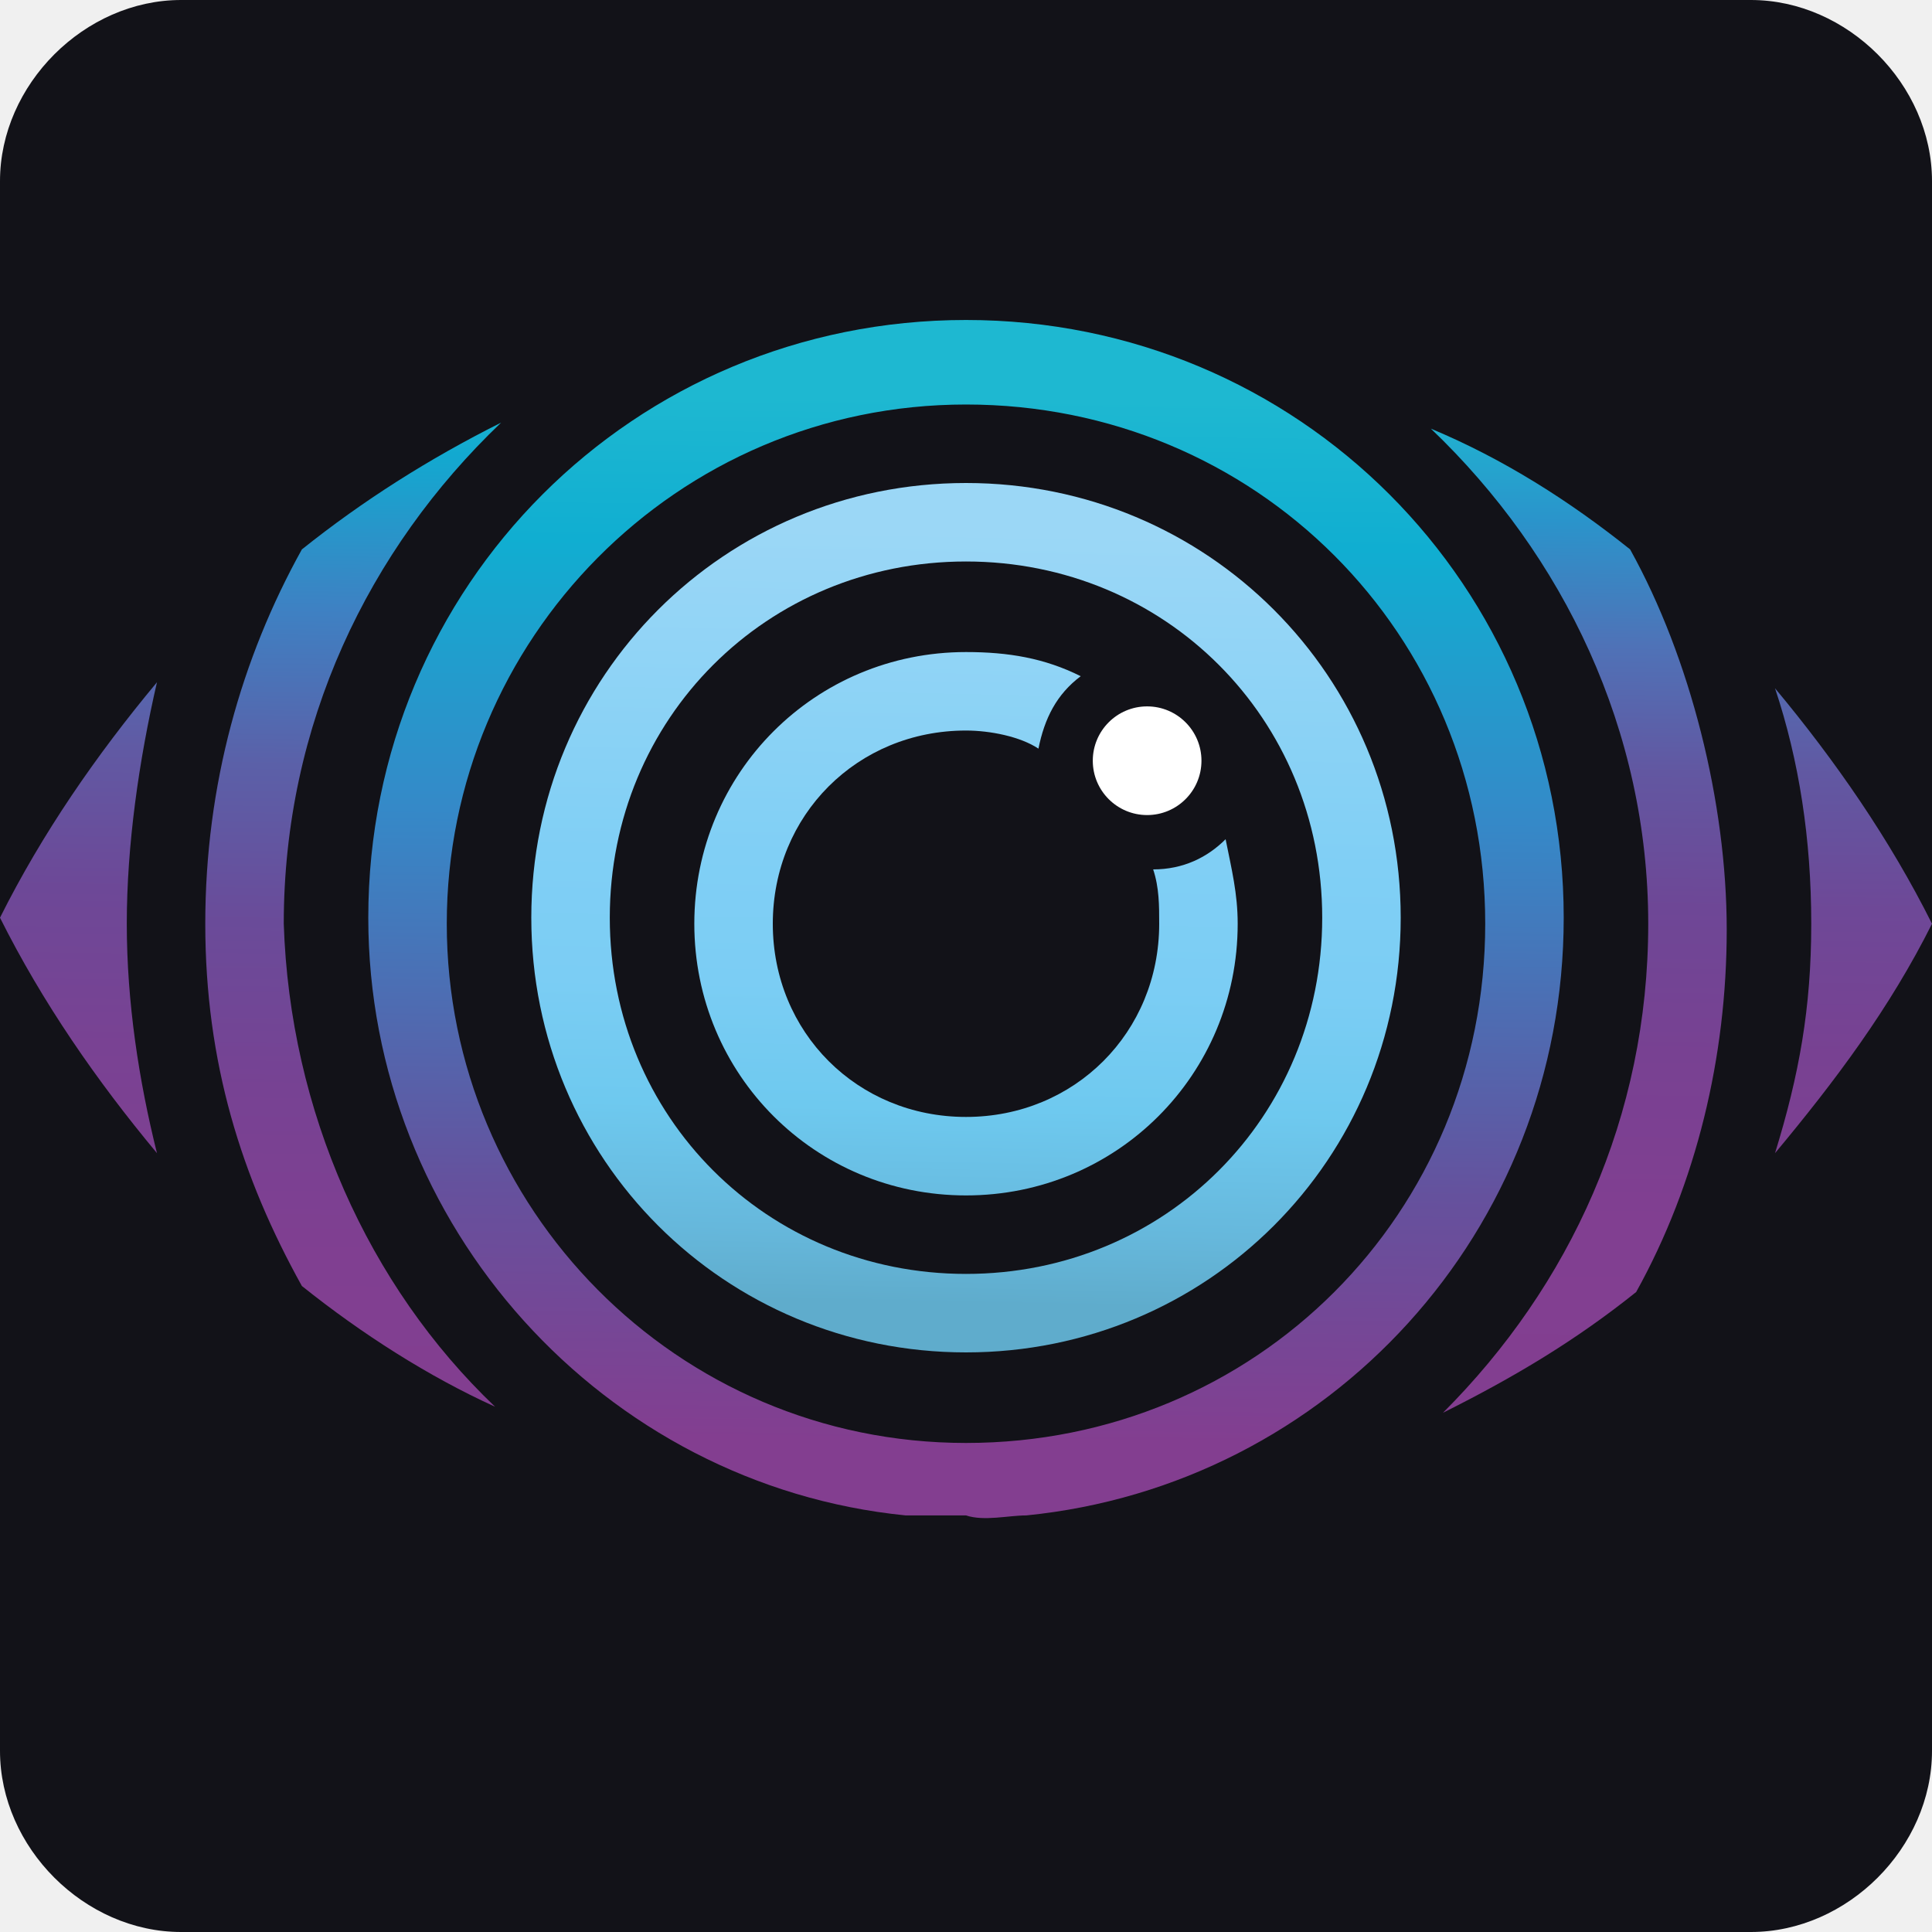
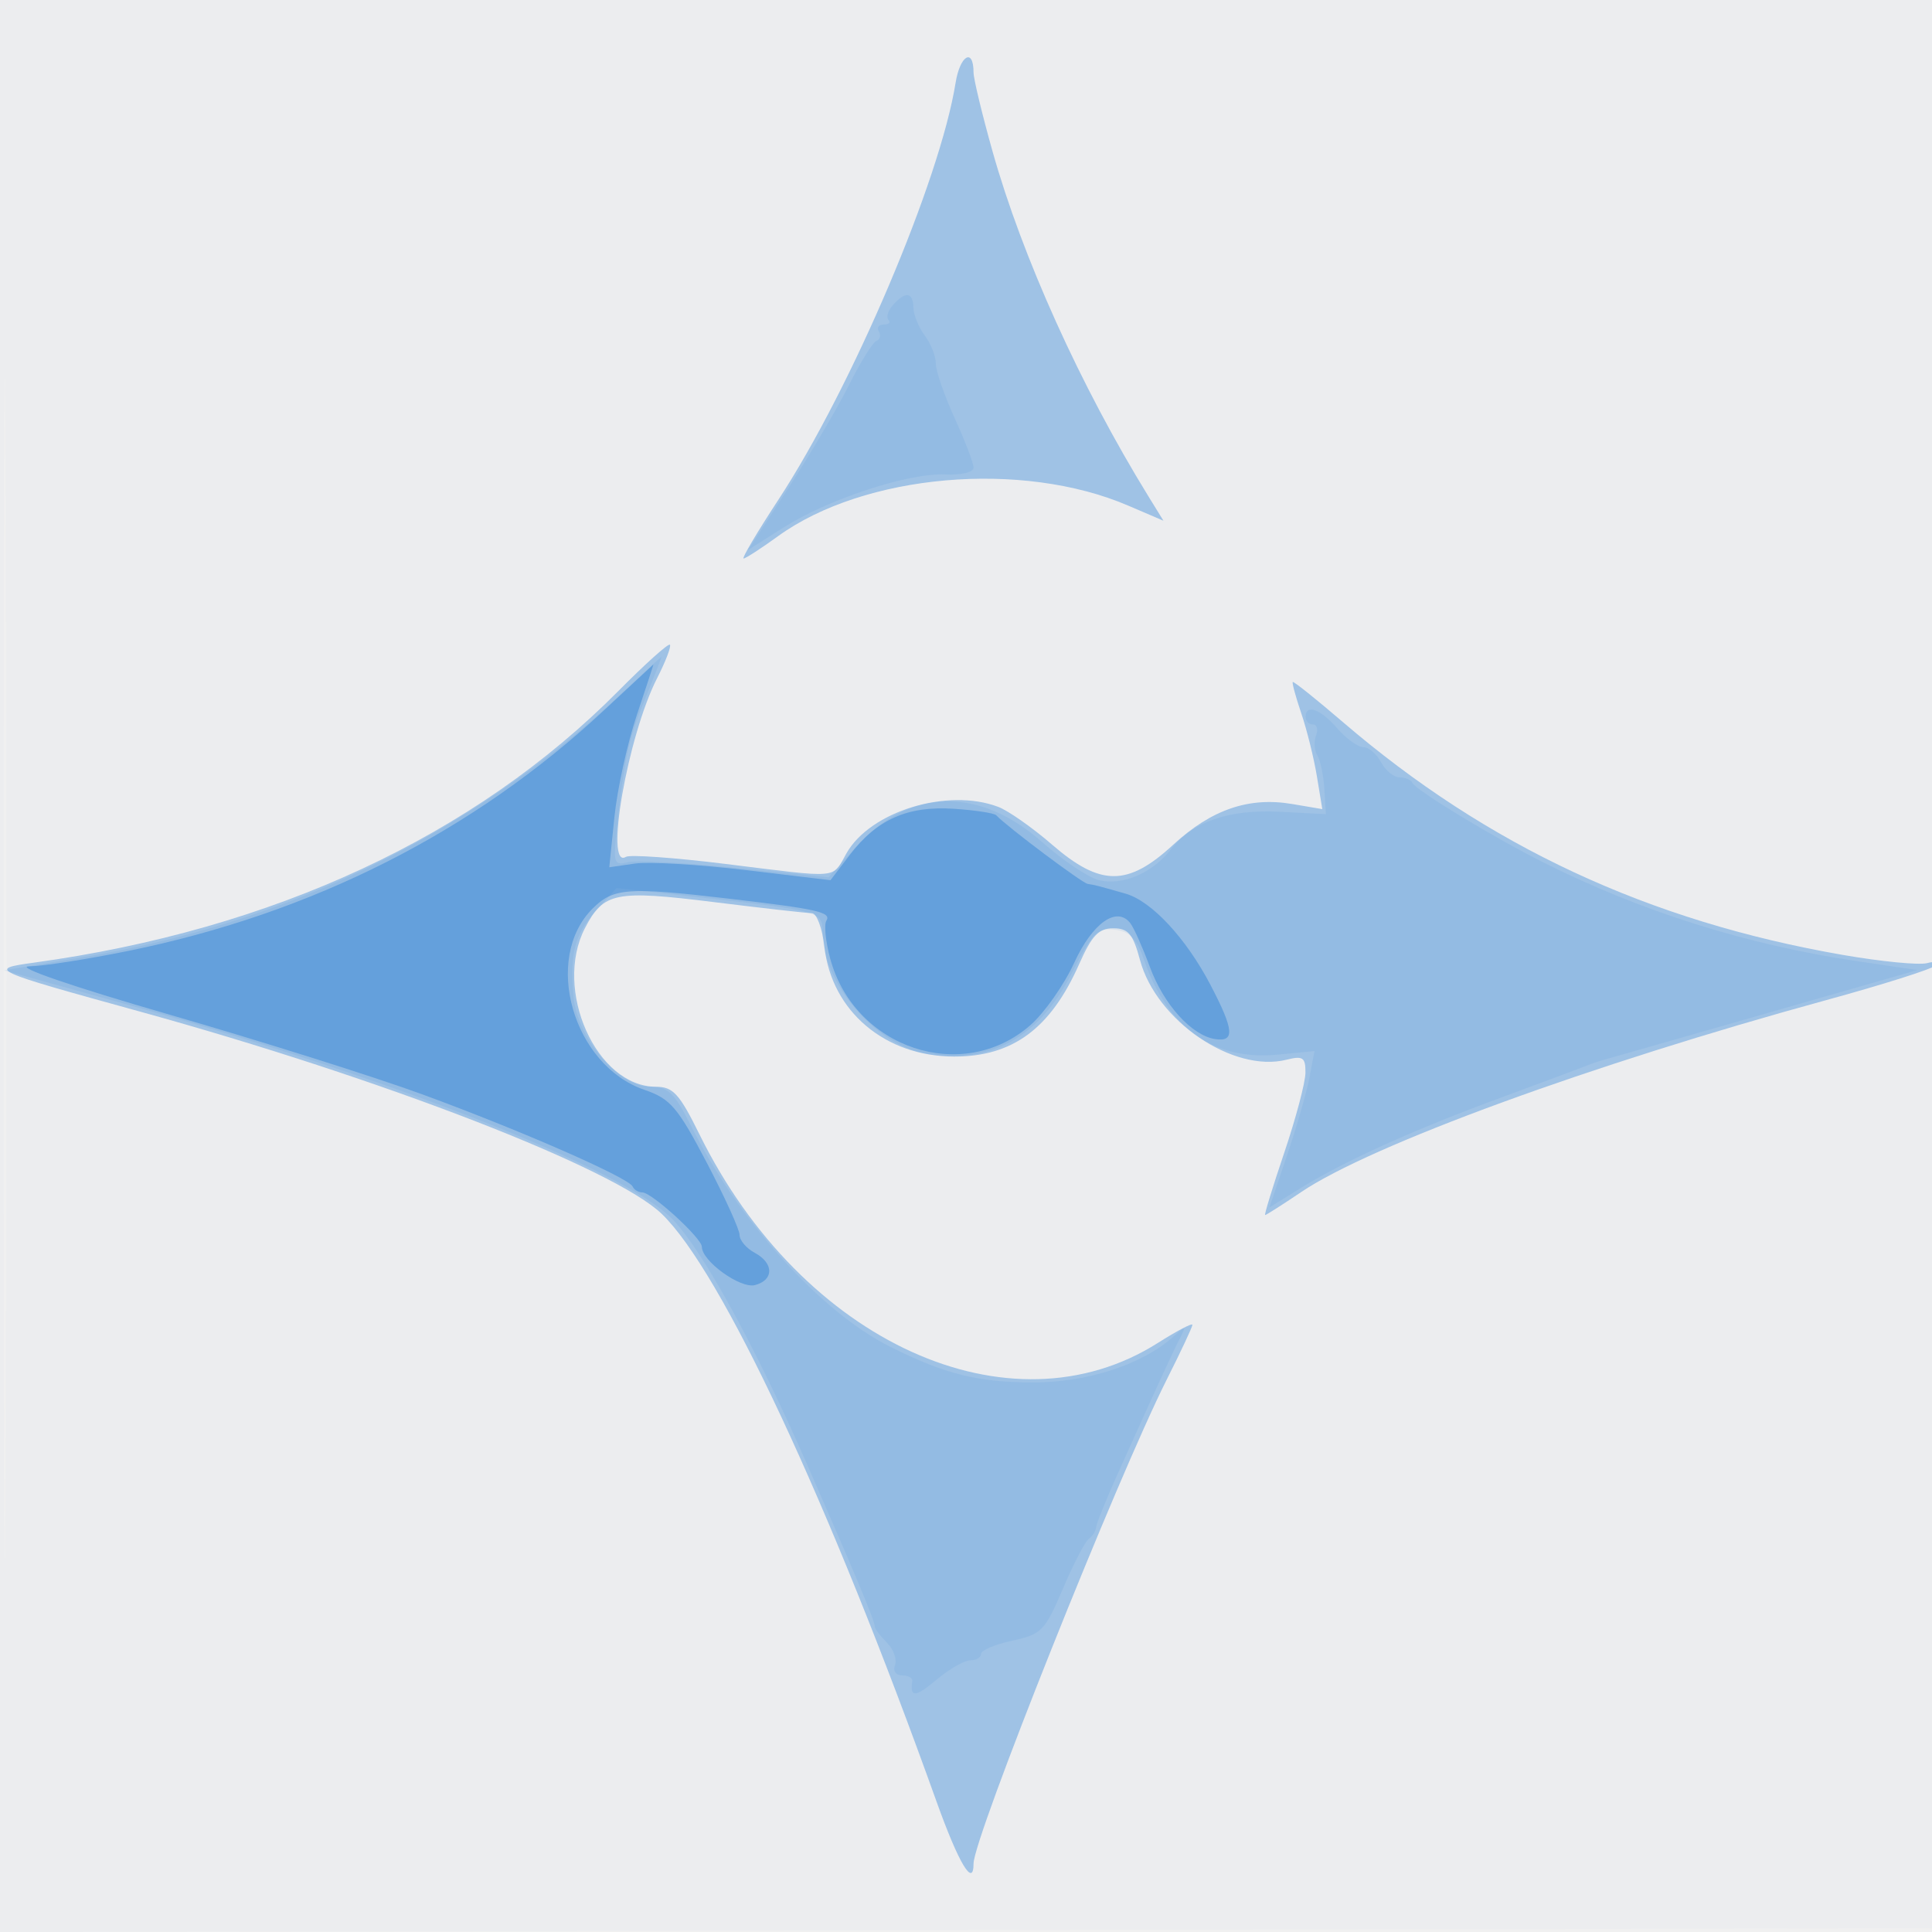
- <svg xmlns="http://www.w3.org/2000/svg" version="1.1" id="Camada_1" x="0px" y="0px" viewBox="0 0 256 256" style="enable-background:new 0 0 256 256;" xml:space="preserve">
-   <style type="text/css">
- 	.st0{fill:#121218;}
- 	.st1{fill:url(#SVGID_1_);}
- 	.st2{fill:url(#SVGID_00000129916303471607572990000011147101893392310719_);}
- 	.st3{fill:url(#SVGID_00000018203215953013997250000005887371883629368196_);}
- 	.st4{fill:url(#SVGID_00000050644509820669802490000010925054327691339905_);}
- 	.st5{fill:url(#SVGID_00000033357112646330304360000006709351166093855131_);}
- 	.st6{fill:url(#SVGID_00000115482126707361238600000007975470927960496307_);}
- 	.st7{fill:url(#SVGID_00000137098117958842335260000005362621363371829670_);}
- 	.st8{fill:#FFFFFF;}
- </style>
-   <path class="st0" d="M232,256H24c-12.8,0-24-11.2-24-24V24C0,11.2,11.2,0,24,0h208c12.8,0,24,11.2,24,24v208  C256,244.8,244.8,256,232,256z" />
-   <g>
-     <linearGradient id="SVGID_1_" gradientUnits="userSpaceOnUse" x1="9.743" y1="68.473" x2="11.479" y2="206.763" gradientTransform="matrix(1 0 0 -1 0 258)">
-       <stop offset="0" style="stop-color:#833E90" />
-       <stop offset="0.21" style="stop-color:#803F91" />
-       <stop offset="0.37" style="stop-color:#794293" />
-       <stop offset="0.52" style="stop-color:#6D4897" />
-       <stop offset="0.65" style="stop-color:#6159A3" />
-       <stop offset="0.78" style="stop-color:#4C74B9" />
-       <stop offset="0.9" style="stop-color:#2498CC" />
-       <stop offset="1" style="stop-color:#1EB8D1" />
-     </linearGradient>
-     <path class="st1" d="M20.8,90.4c-8,9.6-15.2,20-20.8,31.2c5.6,11.2,12.8,21.6,20.8,31.2c-2.4-9.6-4-20-4-30.4S18.4,100.8,20.8,90.4   L20.8,90.4z" />
-     <linearGradient id="SVGID_00000150803010838825379250000017452615606334446265_" gradientUnits="userSpaceOnUse" x1="244.499" y1="65.486" x2="246.275" y2="203.776" gradientTransform="matrix(1 0 0 -1 0 258)">
-       <stop offset="0" style="stop-color:#833E90" />
-       <stop offset="0.22" style="stop-color:#803F91" />
-       <stop offset="0.38" style="stop-color:#784192" />
-       <stop offset="0.52" style="stop-color:#6E4897" />
-       <stop offset="0.65" style="stop-color:#6158A2" />
-       <stop offset="0.78" style="stop-color:#4D73B8" />
-       <stop offset="0.89" style="stop-color:#2796CB" />
-       <stop offset="1" style="stop-color:#1EB8D1" />
-     </linearGradient>
-     <path style="fill:url(#SVGID_00000150803010838825379250000017452615606334446265_);" d="M235.2,152.8c8-9.6,15.2-19.2,20.8-30.4   c-5.6-11.2-12.8-21.6-20.8-31.2c3.2,9.6,4.8,20,4.8,31.2S238.4,142.4,235.2,152.8z" />
-     <linearGradient id="SVGID_00000026126040368261936300000001665181597015500203_" gradientUnits="userSpaceOnUse" x1="207.894" y1="65.972" x2="209.67" y2="204.262" gradientTransform="matrix(1 0 0 -1 0 258)">
-       <stop offset="0" style="stop-color:#833E90" />
-       <stop offset="0.22" style="stop-color:#813F91" />
-       <stop offset="0.38" style="stop-color:#784192" />
-       <stop offset="0.52" style="stop-color:#6E4796" />
-       <stop offset="0.65" style="stop-color:#6257A1" />
-       <stop offset="0.77" style="stop-color:#4F72B7" />
-       <stop offset="0.89" style="stop-color:#2A94CB" />
-       <stop offset="1" style="stop-color:#1EB8D1" />
-     </linearGradient>
-     <path style="fill:url(#SVGID_00000026126040368261936300000001665181597015500203_);" d="M216,72.8c-8-6.4-16.8-12-26.4-16   c17.6,16.8,28.8,40,28.8,65.6s-10.4,48-27.2,64.8c9.6-4.8,17.6-9.6,25.6-16c8-14.4,12-31.2,12-48S224,87.2,216,72.8L216,72.8z" />
-     <linearGradient id="SVGID_00000121248380966237987910000001108588306005623187_" gradientUnits="userSpaceOnUse" x1="45.949" y1="67.988" x2="47.684" y2="206.278" gradientTransform="matrix(1 0 0 -1 0 258)">
-       <stop offset="0" style="stop-color:#833E90" />
-       <stop offset="0.17" style="stop-color:#803F91" />
-       <stop offset="0.33" style="stop-color:#774293" />
-       <stop offset="0.49" style="stop-color:#6A4B99" />
-       <stop offset="0.64" style="stop-color:#5B60A8" />
-       <stop offset="0.79" style="stop-color:#3E81C3" />
-       <stop offset="0.94" style="stop-color:#12A9D0" />
-       <stop offset="1" style="stop-color:#1EB8D1" />
-     </linearGradient>
-     <path style="fill:url(#SVGID_00000121248380966237987910000001108588306005623187_);" d="M37.6,122.4C37.6,96,48.8,72.8,66.4,56   C56.8,60.8,48,66.4,40,72.8c-8,14.4-12.8,31.2-12.8,49.6S32,156,40,170.4c8,6.4,16.8,12,25.6,16C48.8,170.4,38.4,147.2,37.6,122.4   L37.6,122.4z" />
-     <linearGradient id="SVGID_00000160169911777838060200000002030277368274166434_" gradientUnits="userSpaceOnUse" x1="127.129" y1="66.981" x2="128.864" y2="205.27" gradientTransform="matrix(1 0 0 -1 0 258)">
-       <stop offset="0" style="stop-color:#833E90" />
-       <stop offset="0.24" style="stop-color:#65519D" />
-       <stop offset="0.6" style="stop-color:#3589C8" />
-       <stop offset="0.86" style="stop-color:#10AED1" />
-       <stop offset="1" style="stop-color:#1EB8D1" />
-     </linearGradient>
-     <path style="fill:url(#SVGID_00000160169911777838060200000002030277368274166434_);" d="M136,200.8c40-4,71.2-37.6,71.2-79.2   c0-44-35.2-79.2-79.2-79.2s-79.2,35.2-79.2,79.2c0,40.8,31.2,75.2,71.2,79.2c2.4,0,4.8,0,8,0C130.4,201.6,133.6,200.8,136,200.8   L136,200.8z M59.2,122.4c0-37.6,30.4-68.8,68.8-68.8s68.8,30.4,68.8,68.8s-30.4,68.8-68.8,68.8S59.2,160,59.2,122.4z" />
-   </g>
-   <g>
-     <linearGradient id="SVGID_00000138550247509293342500000012186406600976379321_" gradientUnits="userSpaceOnUse" x1="126.835" y1="79.894" x2="129.055" y2="187.556" gradientTransform="matrix(1 0 0 -1 0 258)">
-       <stop offset="5.000000e-02" style="stop-color:#5FACCC" />
-       <stop offset="0.14" style="stop-color:#66B8DC" />
-       <stop offset="0.29" style="stop-color:#6EC9EF" />
-       <stop offset="0.44" style="stop-color:#7BCDF4" />
-       <stop offset="0.6" style="stop-color:#80CFF5" />
-       <stop offset="1" style="stop-color:#9BD7F6" />
-     </linearGradient>
-     <path style="fill:url(#SVGID_00000138550247509293342500000012186406600976379321_);" d="M128,64c-32,0-57.6,25.6-57.6,57.6   S96,179.2,128,179.2s57.6-25.6,57.6-57.6S160,64,128,64z M128,168.8c-26.4,0-47.2-20.8-47.2-47.2s20.8-47.2,47.2-47.2   s47.2,20.8,47.2,47.2S154.4,168.8,128,168.8z" />
-     <linearGradient id="SVGID_00000163068212491704136970000006189791788976201604_" gradientUnits="userSpaceOnUse" x1="126.852" y1="79.894" x2="129.071" y2="187.556" gradientTransform="matrix(1 0 0 -1 0 258)">
-       <stop offset="5.000000e-02" style="stop-color:#5FACCC" />
-       <stop offset="0.14" style="stop-color:#66B8DC" />
-       <stop offset="0.29" style="stop-color:#6EC9EF" />
-       <stop offset="0.44" style="stop-color:#7BCDF4" />
-       <stop offset="0.6" style="stop-color:#80CFF5" />
-       <stop offset="1" style="stop-color:#9BD7F6" />
-     </linearGradient>
-     <path style="fill:url(#SVGID_00000163068212491704136970000006189791788976201604_);" d="M152.8,115.2c0.8,2.4,0.8,4.8,0.8,7.2   c0,14.4-11.2,25.6-25.6,25.6s-25.6-11.2-25.6-25.6s11.2-25.6,25.6-25.6c3.2,0,7.2,0.8,9.6,2.4c0.8-4,2.4-7.2,5.6-9.6   c-4.8-2.4-9.6-3.2-15.2-3.2c-20,0-36,16-36,36s16,36,36,36s36-16,36-36c0-4-0.8-7.2-1.6-11.2C160,113.6,156.8,115.2,152.8,115.2   L152.8,115.2z" />
-     <circle class="st8" cx="152" cy="100.8" r="7.2" />
-   </g>
+ <svg xmlns="http://www.w3.org/2000/svg" width="256" height="256">
+   <path fill="#1976D2" fill-opacity=".016" fill-rule="evenodd" d="M0 128.004v128.004l128.25-.254 128.25-.254.254-127.75L257.008 0H0zm.485.496c0 70.4.119 99.053.265 63.672s.146-92.98 0-128S.485 58.1.485 128.5" />
+   <path fill="#1976D2" fill-opacity=".366" fill-rule="evenodd" d="M126.62 10.977c-2.071 12.947-13.726 40.36-23.5 55.273-2.794 4.263-4.86 7.75-4.591 7.75s2.316-1.324 4.549-2.942c11.424-8.275 32.315-10.105 46.406-4.065l4.678 2.005-2.001-3.249c-8.984-14.589-16.707-31.685-20.653-45.721-1.38-4.906-2.508-9.592-2.508-10.415 0-3.336-1.793-2.309-2.38 1.364M81.978 91.522C62.88 110.791 36.206 123.197 4.5 127.556c-6.182.85-5.891.984 14 6.471 32.27 8.902 62.941 20.793 69.191 26.826 7.93 7.655 22.16 38.093 36.416 77.897 2.917 8.143 4.893 11.45 4.893 8.189 0-3.407 19.041-51.113 25.596-64.13 1.872-3.717 3.404-6.985 3.404-7.262s-2.053.799-4.562 2.39c-19.625 12.446-47.174-.085-60.762-27.639-2.645-5.365-3.498-6.298-5.756-6.298-7.887 0-13.637-12.845-9.41-21.02 2.459-4.754 4.016-5.069 17.077-3.448 6.51.807 12.358 1.468 12.995 1.468s1.386 2.022 1.664 4.494c.961 8.522 8.058 14.506 17.205 14.506 7.75 0 12.767-3.718 16.547-12.262 1.665-3.764 2.592-4.738 4.51-4.738 1.992 0 2.614.739 3.55 4.214 2.166 8.045 12.351 14.976 19.405 13.206 2.182-.548 2.534-.307 2.516 1.722-.012 1.297-1.278 6.071-2.813 10.608s-2.674 8.25-2.529 8.25c.144 0 2.295-1.371 4.778-3.047 9.235-6.233 38.431-16.905 69.585-25.436 7.425-2.033 13.902-4.081 14.394-4.551.502-.48.041-.631-1.053-.345-1.07.28-6.079-.208-11.129-1.084-25.765-4.47-47.126-14.42-66.305-30.885-3.52-3.021-6.494-5.399-6.609-5.283s.396 1.992 1.135 4.17 1.667 5.921 2.061 8.317l.718 4.356-4.014-.679c-5.724-.967-10.68.734-15.748 5.406-6.015 5.544-9.621 5.539-16.049-.024-2.596-2.247-5.802-4.497-7.126-5-6.708-2.551-16.94.574-20.107 6.141-1.961 3.447-.626 3.328-16.01 1.423-6.755-.836-12.704-1.259-13.22-.941-2.882 1.782.22-16.007 4.127-23.665 1.141-2.237 1.905-4.236 1.699-4.443-.207-.206-3.26 2.535-6.786 6.092" />
+   <path fill="#1976D2" fill-opacity=".089" fill-rule="evenodd" d="M118.31 40.431c-.654.746-.917 1.629-.583 1.962.333.334.055.607-.619.607s-.972.412-.661.915.17 1.065-.313 1.25c-.484.184-2.117 2.81-3.63 5.835s-5.142 9.185-8.064 13.688l-5.315 8.188 4.688-2.974c5.951-3.776 16.574-7.26 21.437-7.03 2.144.101 3.75-.29 3.75-.912 0-.598-1.125-3.548-2.5-6.554s-2.5-6.266-2.5-7.245c0-.978-.661-2.652-1.468-3.72-.808-1.067-1.483-2.729-1.5-3.691-.038-2.073-1.075-2.195-2.722-.319M82 92.217c-19.545 18.267-43.8 30.091-71 34.612L.5 128.574l15.5 4.293c35.976 9.964 66.891 22.126 73.215 28.803 4.003 4.227 10.925 16.857 17.672 32.246 6.578 15.002 9.022 20.857 9.034 21.638.004.285.725 1.234 1.601 2.111.876.876 1.356 2.21 1.067 2.964-.299.778.109 1.371.942 1.371.808 0 1.416.338 1.351.75-.35 2.216.415 2.178 3.195-.161 1.692-1.424 3.717-2.589 4.5-2.589s1.423-.386 1.423-.858 1.867-1.259 4.148-1.75c3.868-.832 4.32-1.297 6.701-6.892 1.404-3.3 2.95-6.275 3.437-6.612s.916-1.011.953-1.5c.038-.488 1.284-3.588 2.769-6.888 5.428-12.065 7.252-16.042 8.257-18 .98-1.911.94-1.924-.906-.288-4.08 3.615-11.337 5.964-18.42 5.964-7.343 0-11.728-1.091-18.984-4.726-9.216-4.615-20.017-16.585-26.352-29.2-2.236-4.453-3.061-5.25-5.433-5.25-4.245 0-9.706-6.438-10.179-12-.481-5.657.151-8.127 2.85-11.149l2.842-3.18 10.908 1.218c16.166 1.804 16.409 1.874 16.409 4.723 0 6.545 6.905 14.717 13.479 15.95 8.547 1.604 15.2-2.003 19.535-10.59 2.708-5.365 3.39-6.059 5.688-5.784 1.989.238 2.909 1.181 3.869 3.967 3.116 9.047 9.239 13.406 17.691 12.594l4.909-.472-.647 3.447c-.356 1.896-1.699 6.557-2.985 10.358l-2.338 6.912 4.149-2.568c5.76-3.565 14.918-7.704 26.4-11.934 5.363-1.975 10.425-3.862 11.25-4.193s1.95-.72 2.5-.864 10.129-2.881 21.287-6.08l20.286-5.816-7.786-1.148c-14.719-2.169-28.739-6.571-41.785-13.119-6.587-3.306-16.914-9.575-17.335-10.522-.184-.412-.955-.75-1.715-.75s-1.863-.9-2.452-2-1.648-2-2.355-2c-.706 0-2.263-1.125-3.458-2.5C174.953 93.931 173 93.231 173 95c0 .55.436 1 .969 1s.717.653.411 1.452-.229 1.984.173 2.634.82 2.668.931 4.485l.2 3.304-6.092-.312c-6.811-.349-11.548 1.294-14.48 5.022-2.47 3.14-6.413 4.807-9.522 4.027-1.406-.353-4.778-2.614-7.492-5.025-8.328-7.397-17.61-7.19-24.601.548l-3.719 4.117-12.332-1.258c-6.783-.691-13.208-1.028-14.278-.748-1.741.455-1.899.076-1.512-3.619 1.064-10.132 1.556-12.466 3.769-17.877 1.293-3.162 2.289-5.733 2.213-5.712S85.025 89.389 82 92.217" />
+   <path fill="#1976D2" fill-opacity=".379" fill-rule="evenodd" d="M80.067 94.087c-17.287 16.12-38.665 26.94-63.036 31.907-5.415 1.103-11.349 2.029-13.188 2.058-1.962.03 5.748 2.677 18.657 6.405 12.1 3.494 27.175 8.249 33.5 10.566 13.021 4.77 27.335 11.046 27.833 12.203.184.426.758.774 1.277.774 1.246 0 7.89 6.07 7.89 7.208 0 1.897 5.105 5.577 7.035 5.073 2.539-.664 2.521-2.913-.035-4.281-1.1-.589-2-1.65-2-2.357s-1.961-5.026-4.358-9.595c-3.851-7.344-4.809-8.462-8.25-9.639-9.472-3.239-13.516-17.376-6.871-24.021 2.732-2.732 4.675-2.876 17.911-1.327 11.907 1.393 13.765 1.812 13.064 2.945-.322.521-.096 2.764.501 4.984 3.216 11.942 17.566 16.723 26.541 8.843 1.856-1.63 4.464-5.343 5.795-8.25 2.428-5.303 5.682-7.585 7.458-5.23.476.631 1.628 3.217 2.562 5.746 1.852 5.019 5.551 9.111 8.665 9.586 2.641.403 2.499-1.213-.631-7.193-3.251-6.21-7.81-11.103-11.257-12.082-3.941-1.119-4.061-1.15-4.999-1.285-.739-.106-10.633-7.529-12.131-9.1-.275-.289-2.812-.675-5.638-.859-6.125-.397-10.172 1.407-13.788 6.148l-2.53 3.317-11.272-1.345c-6.2-.74-12.795-1.126-14.656-.857l-3.384.489.685-6.682c.376-3.675 1.707-9.731 2.957-13.459 1.251-3.727 2.24-6.757 2.2-6.733s-2.969 2.744-6.507 6.043" />
</svg>
